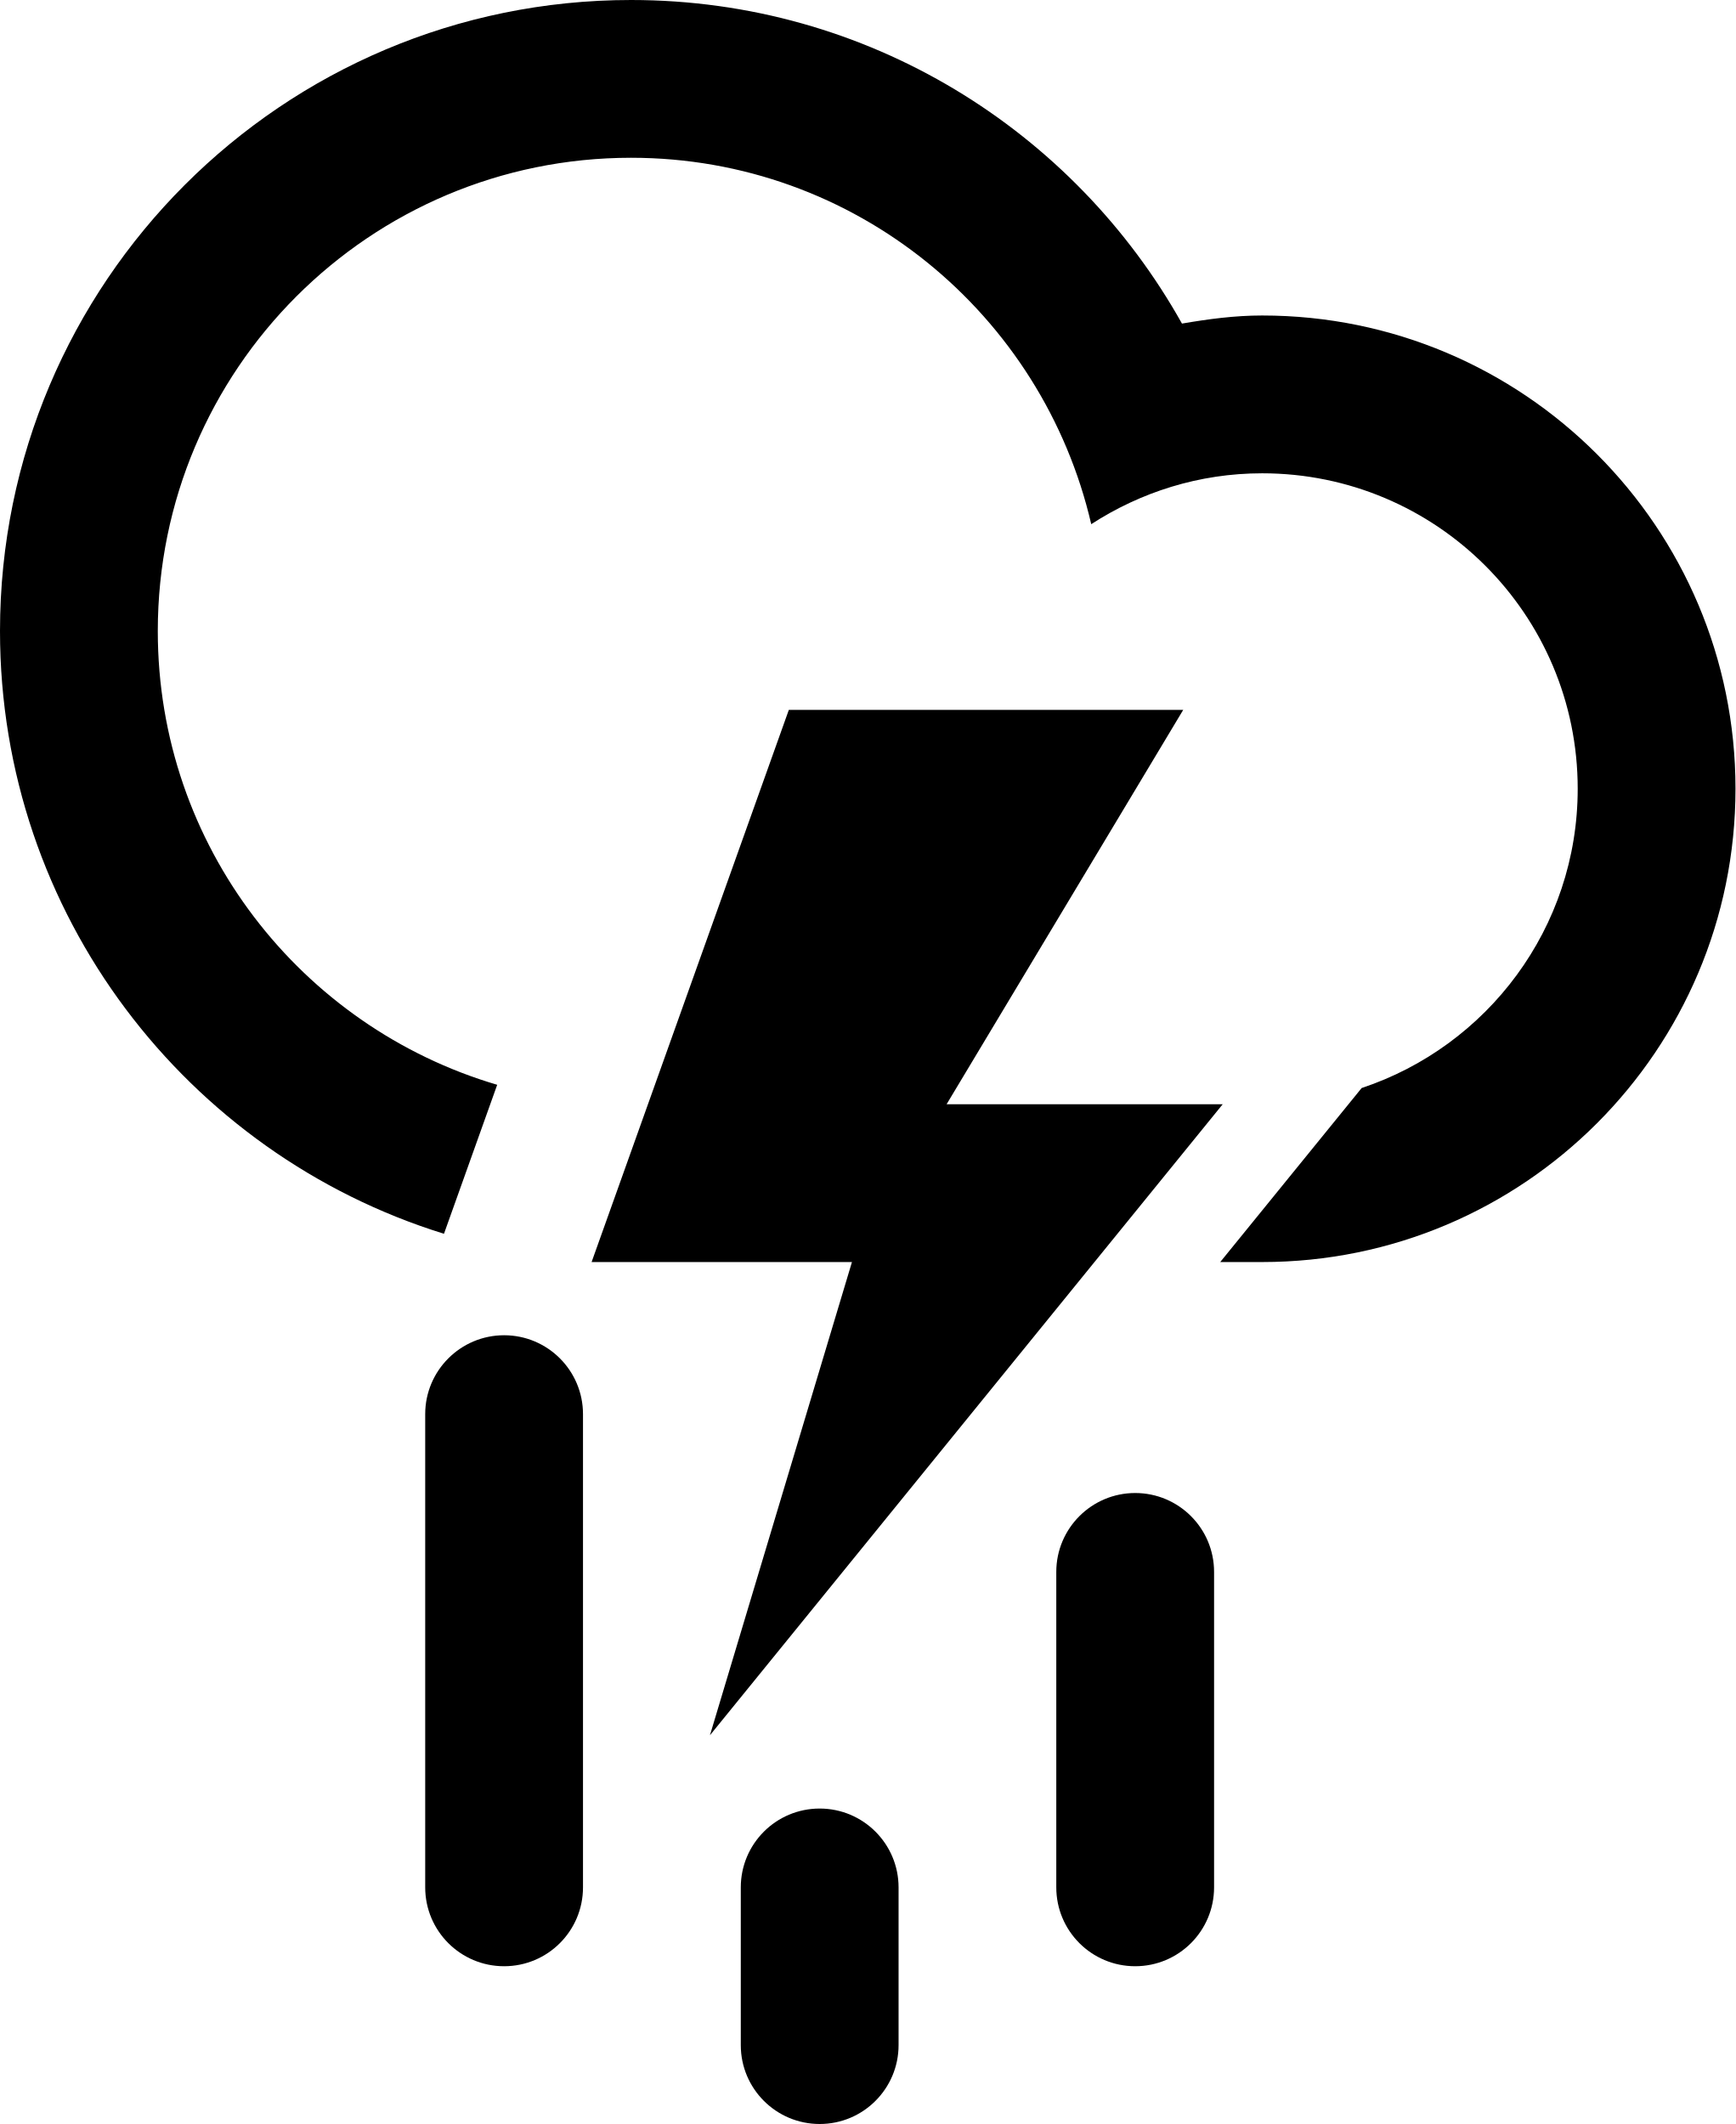
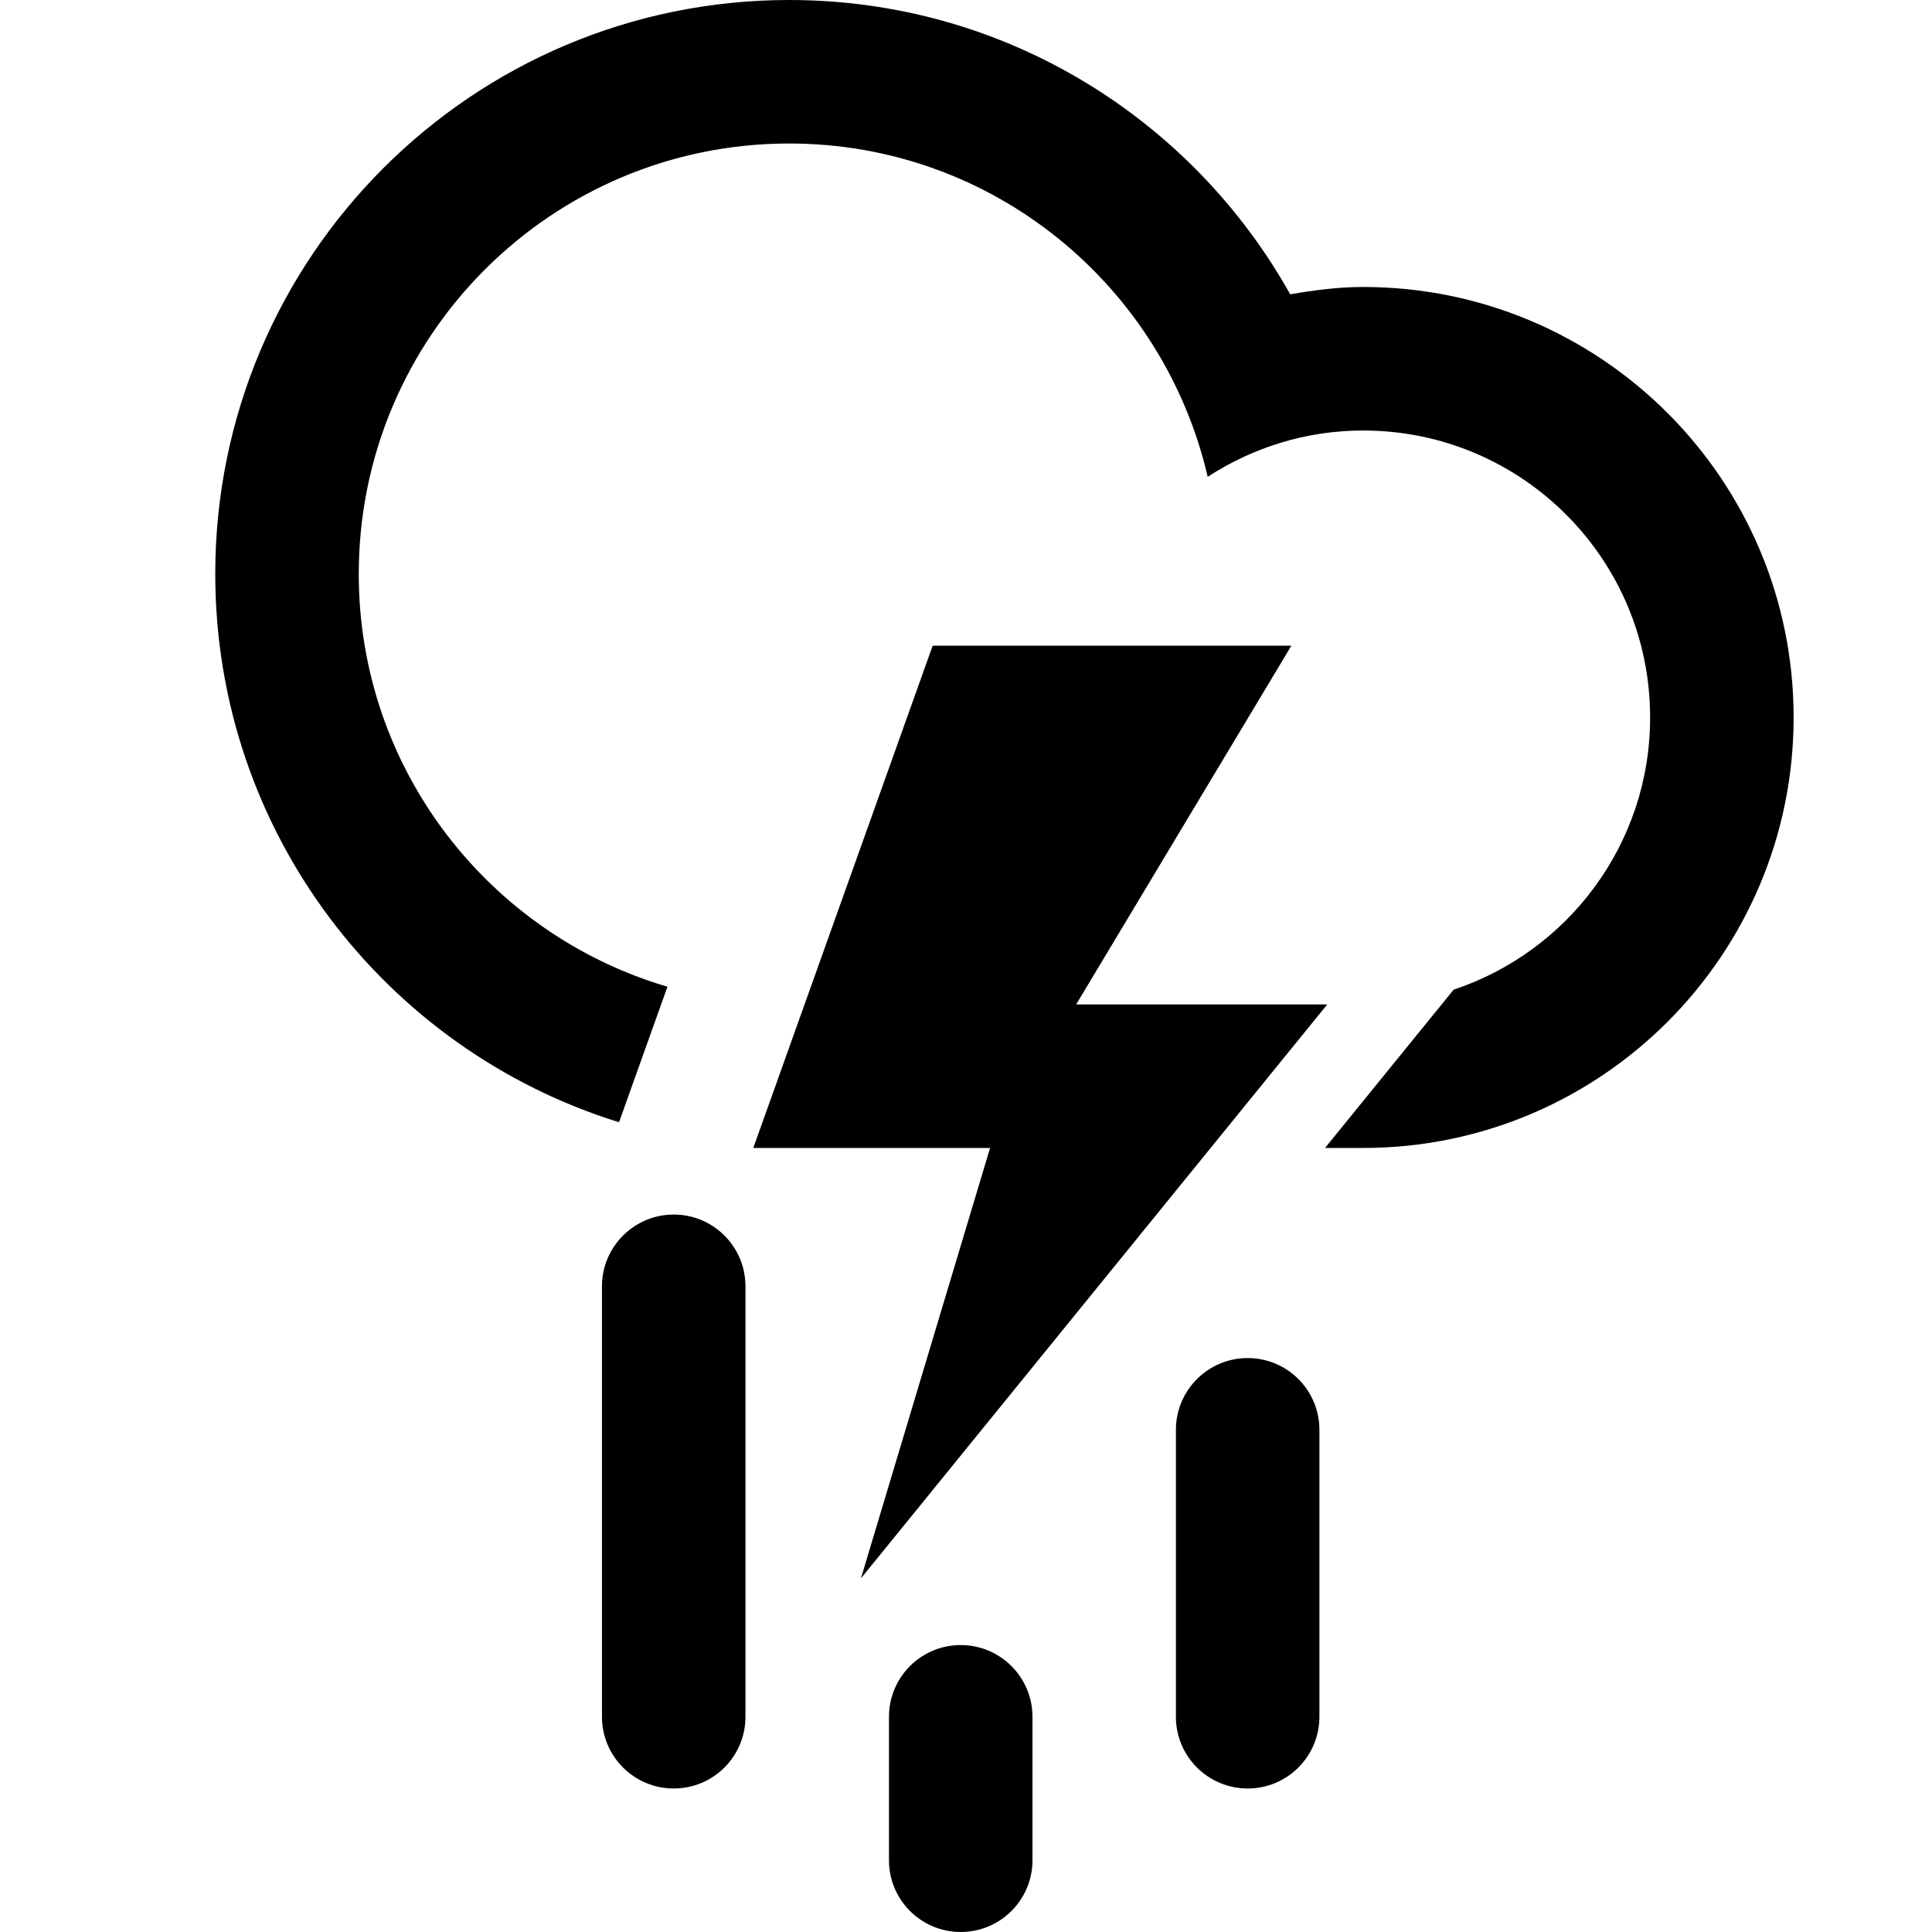
- <svg xmlns="http://www.w3.org/2000/svg" xml:space="preserve" enable-background="new 0 0 100 100" viewBox="0 0 43.995 53.852" height="53.852" width="43.995" y="0px" x="0px" id="Layer_1" version="1.1">
+ <svg xmlns="http://www.w3.org/2000/svg" xml:space="preserve" enable-background="new 0 0 100 100" viewBox="0 0 53.852 53.852" height="53.852" width="53.852" y="0px" x="0px" id="Layer_1" version="1.1">
  <defs id="defs7" />
-   <path id="path2" d="m 31.995,31.998 c -0.28,0 -0.649,0 -1.062,0 l 3.585,-4.412 c 3.181,-1.057 5.477,-4.053 5.477,-7.588 C 39.995,15.58 36.414,12 31.996,12 30.395,12 28.913,12.48 27.663,13.29 26.431,7.974 21.689,4 15.998,4 9.372,4 4,9.372 4,16 c 0,5.446 3.632,10.038 8.604,11.504 l -1.349,3.777 C 4.735,29.26 0,23.183 0,15.999 0,7.164 7.163,0 15.998,0 22.002,0 27.227,3.312 29.963,8.204 30.627,8.09 31.3,7.999 31.996,7.999 c 6.627,0 11.999,5.371 11.999,11.998 0,6.627 -5.373,12.001 -12,12.001 z m -11.998,-14 h 9.998 l -5.999,10 h 6.999 l -12.998,15.998 3.6,-11.998 h -6.6 z" style="clip-rule:evenodd;fill-rule:evenodd" />
-   <path style="clip-rule:evenodd;fill-rule:evenodd" id="path2-6" d="m 12.779,33.854 c 1.105,0 2,0.896 2,2 v 11.998 c 0,1.105 -0.895,2 -2,2 -1.104,0 -2,-0.895 -2,-2 v -11.998 c 0,-1.104 0.897,-2 2,-2 z m 8,12 c 1.104,0 2,0.895 2,2 v 3.998 c 0,1.104 -0.896,2 -2,2 -1.105,0 -2,-0.896 -2,-2 v -3.998 c 0,-1.106 0.895,-2 2,-2 z m 7.998,-8 c 1.105,0 2,0.896 2,2 v 7.998 c 0,1.105 -0.895,2 -2,2 -1.104,0 -2,-0.895 -2,-2 v -7.998 c 0,-1.104 0.897,-2 2,-2 z" />
+   <path id="path2" d="m 37.995,31.998 c -0.28,0 -0.649,0 -1.062,0 l 3.585,-4.412 c 3.181,-1.057 5.477,-4.053 5.477,-7.588 0,-4.418 -3.581,-7.998 -7.999,-7.998 -1.601,0 -3.083,0.48 -4.333,1.29 -1.232,-5.316 -5.974,-9.29 -11.665,-9.29 -6.626,0 -11.998,5.372 -11.998,12 0,5.446 3.632,10.038 8.604,11.504 l -1.349,3.777 C 10.735,29.26 6,23.183 6,15.999 6,7.164 13.163,-5.5944824e-6 21.998,-5.5944824e-6 c 6.004,0 11.229,3.312 13.965,8.204 0.664,-0.114 1.337,-0.205 2.033,-0.205 6.627,0 11.999,5.371 11.999,11.998 0,6.627 -5.373,12.001 -12,12.001 z m -11.998,-14 h 9.998 l -5.999,10 h 6.999 l -12.998,15.998 3.6,-11.998 h -6.6 z" style="clip-rule:evenodd;fill-rule:evenodd" />
+   <path style="clip-rule:evenodd;fill-rule:evenodd" id="path2-6" d="m 18.779,33.854 c 1.105,0 2,0.896 2,2 v 11.998 c 0,1.105 -0.895,2 -2,2 -1.104,0 -2,-0.895 -2,-2 v -11.998 c 0,-1.104 0.897,-2 2,-2 z m 8,12 c 1.104,0 2,0.895 2,2 v 3.998 c 0,1.104 -0.896,2 -2,2 -1.105,0 -2,-0.896 -2,-2 v -3.998 c 0,-1.106 0.895,-2 2,-2 z m 7.998,-8 c 1.105,0 2,0.896 2,2 v 7.998 c 0,1.105 -0.895,2 -2,2 -1.104,0 -2,-0.895 -2,-2 v -7.998 c 0,-1.104 0.897,-2 2,-2 z" />
</svg>
